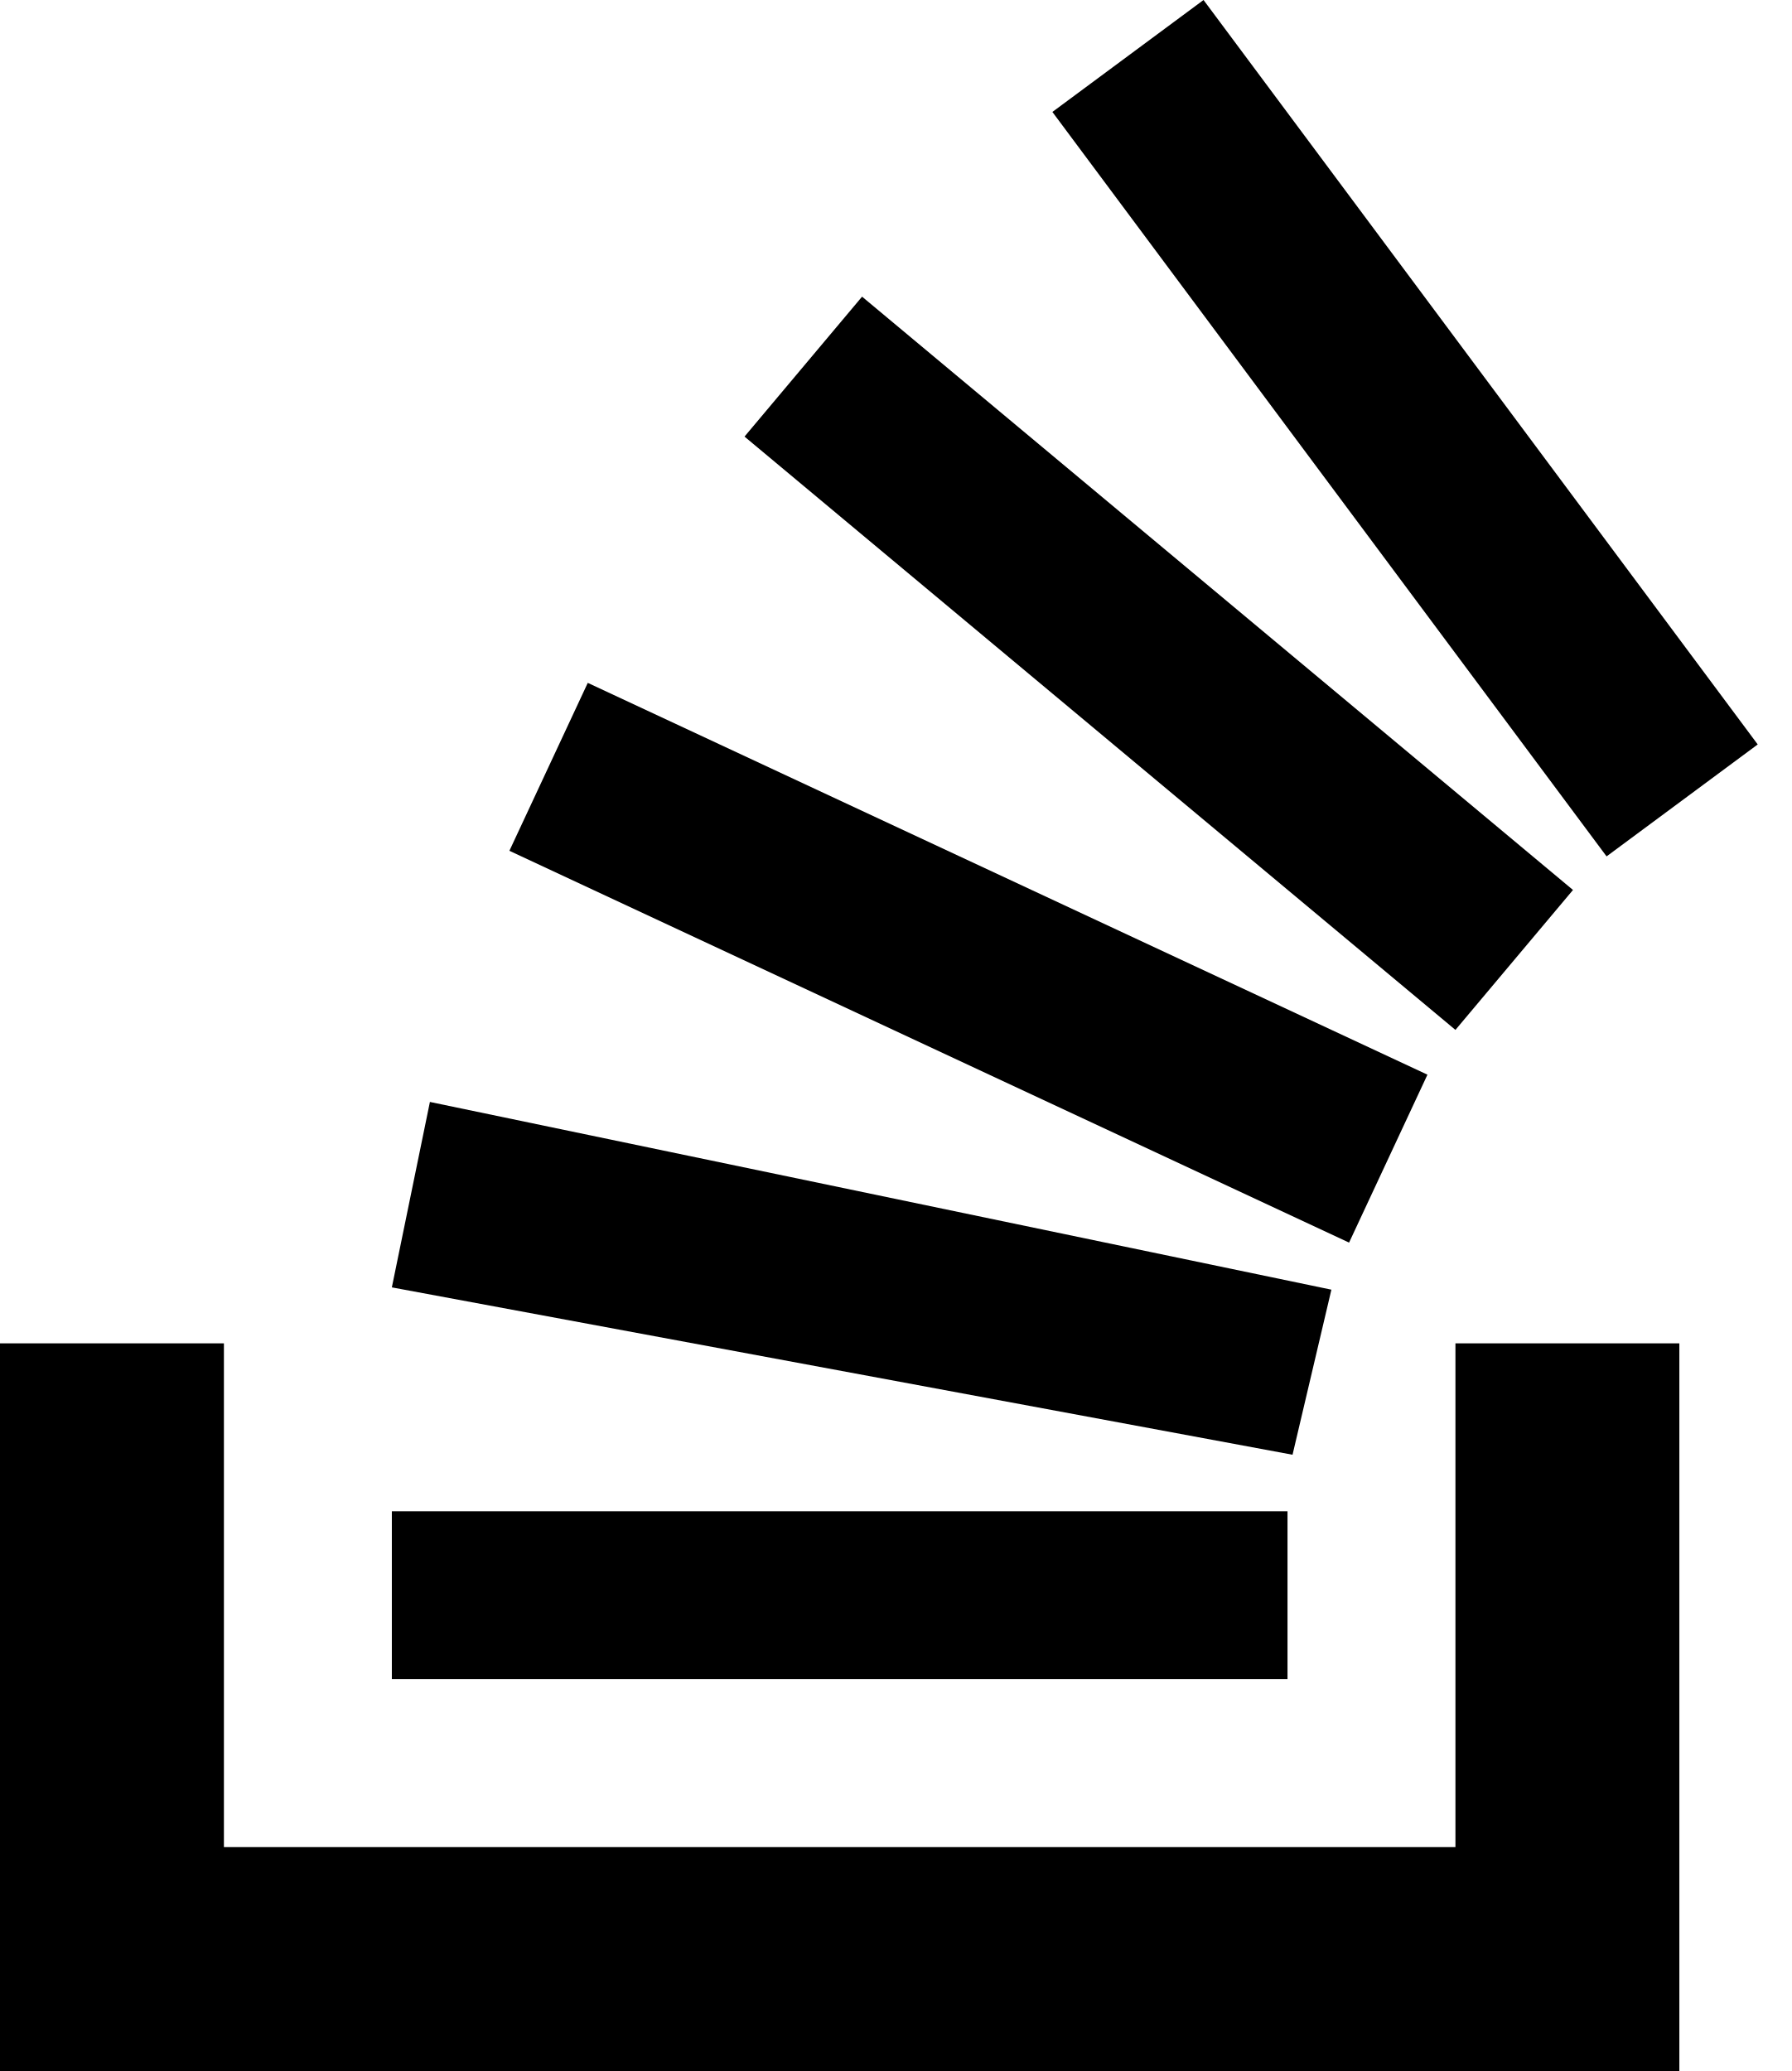
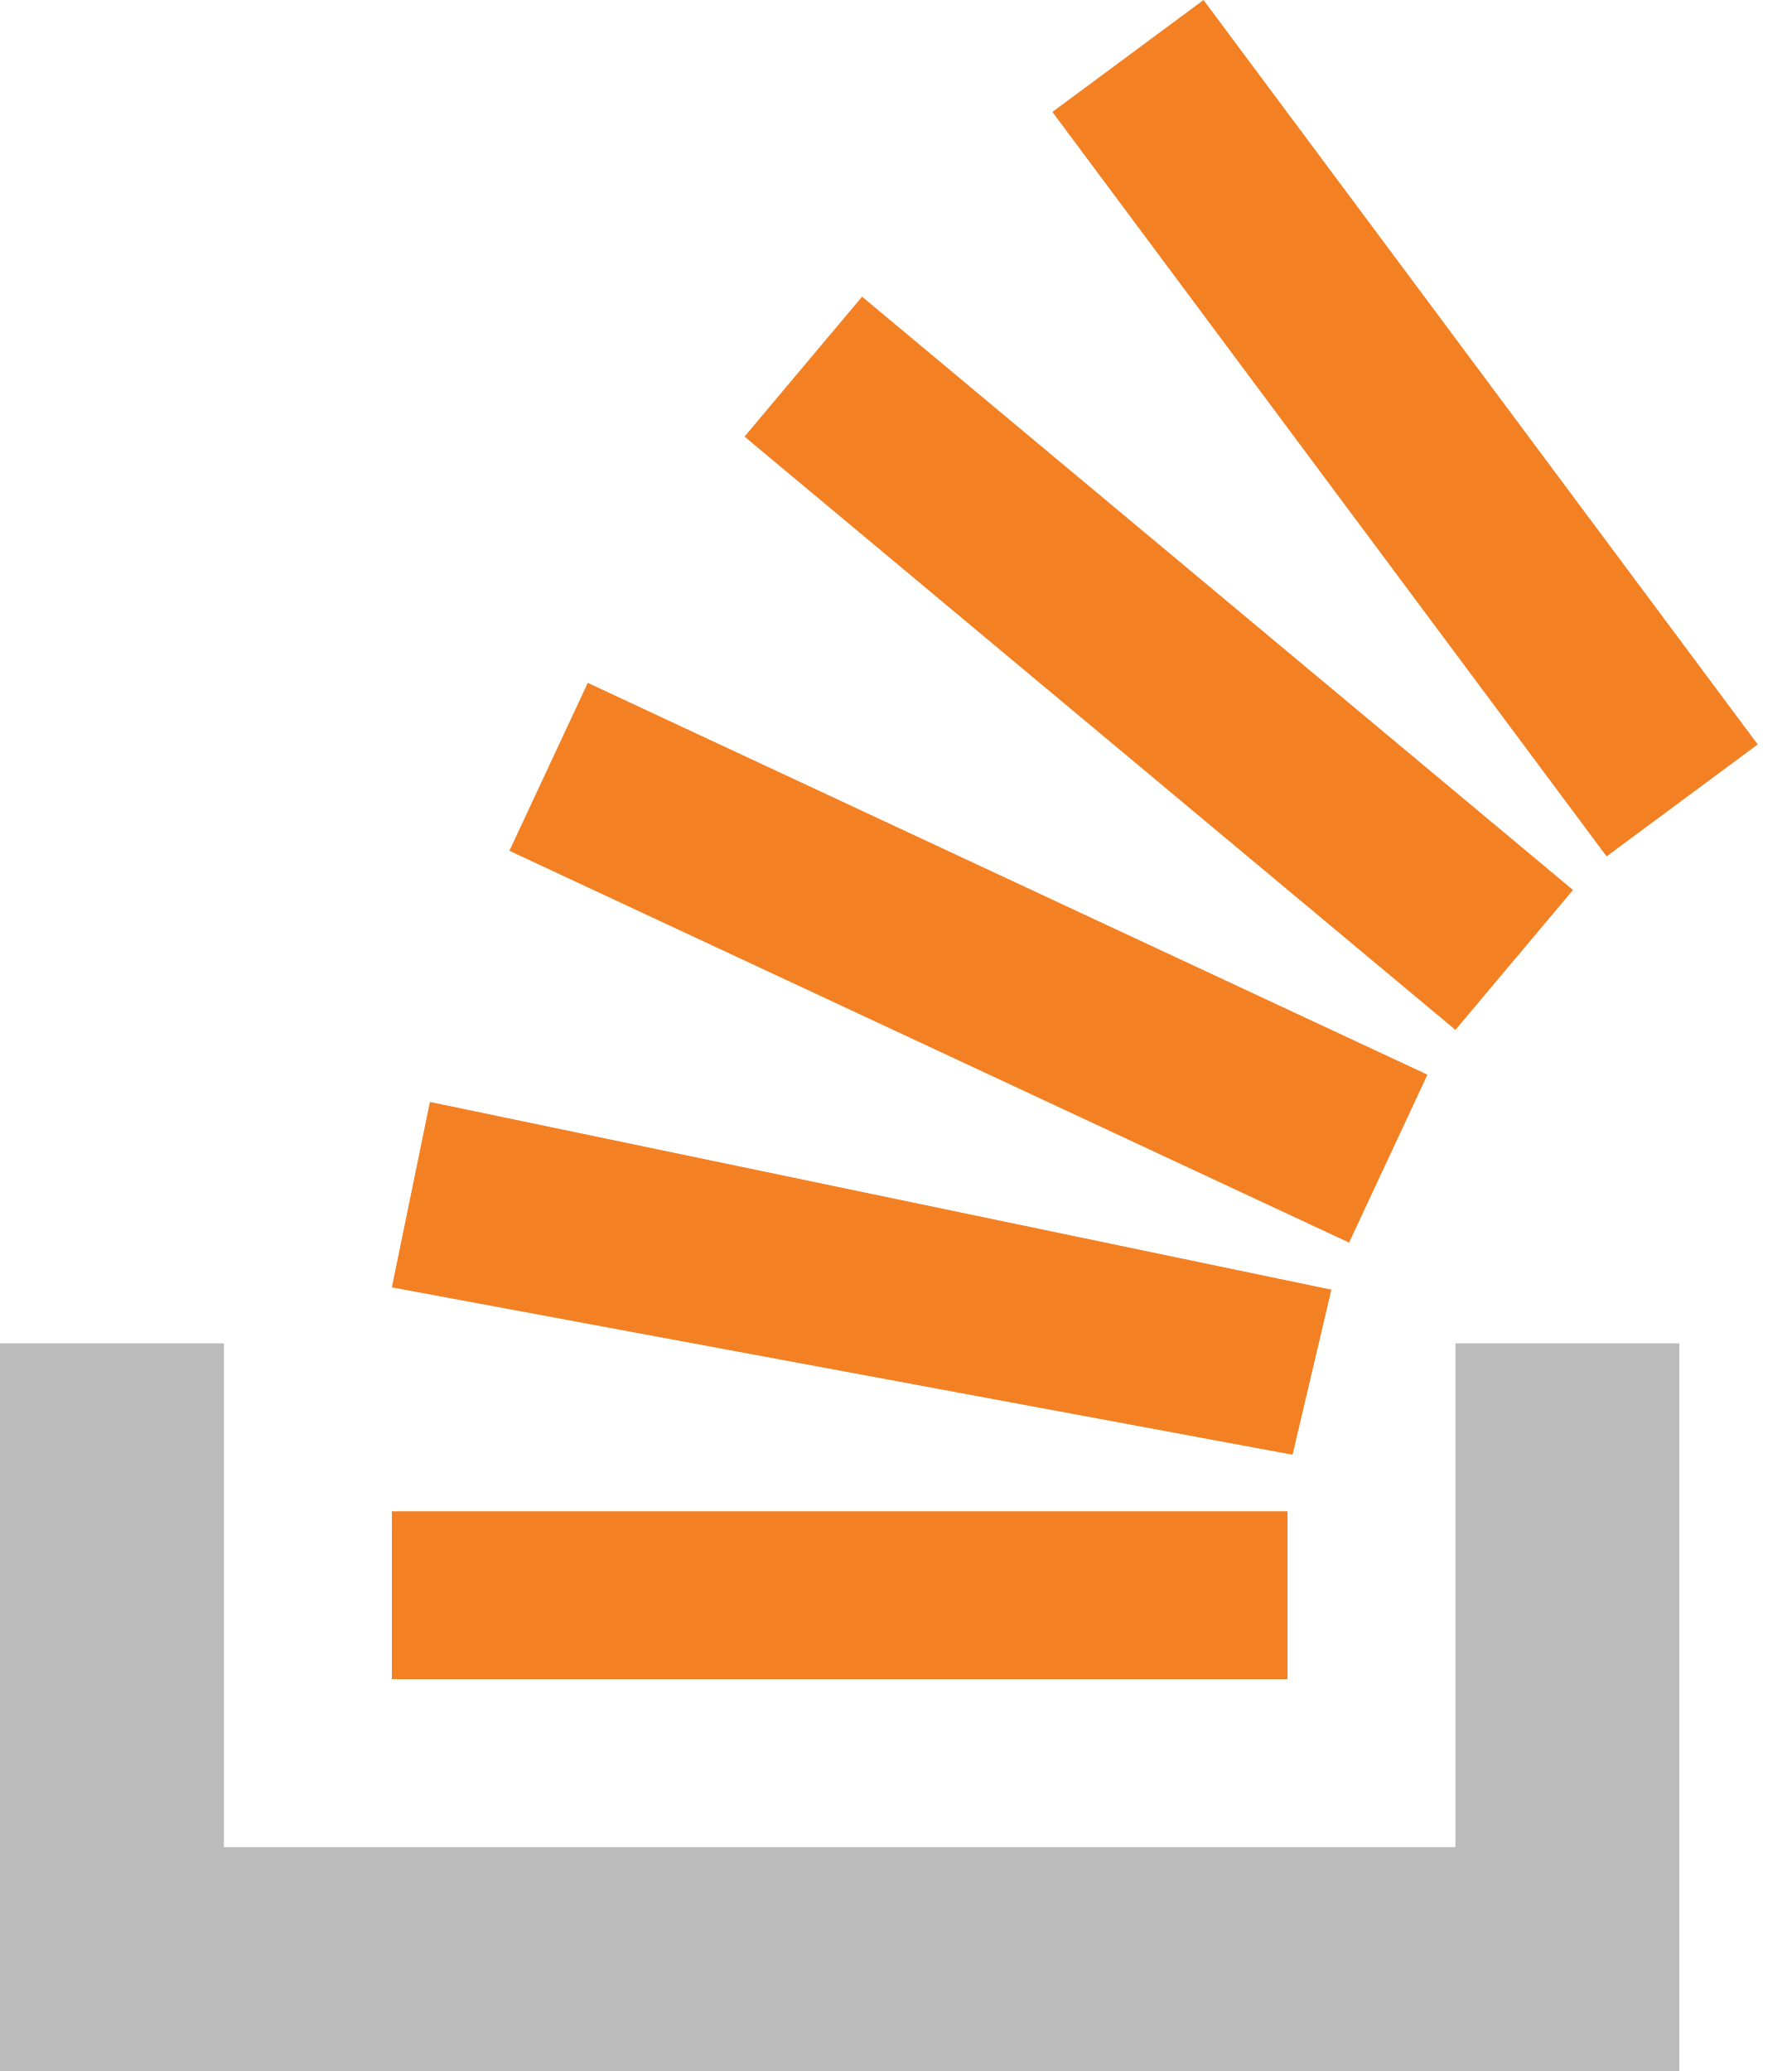
<svg role="icon" class="svg-icon iconLogoGlyphMedium" width="32" height="37" viewBox="0 0 32 37">
  <g>
-     <path d="M26 33v-9h4v13H0V24h4v9z" />
-     <path d="M23.09 25.99l.694-2.949L7.68 19.687 7 23l16.09 2.99zM9.1 15.2l15 7 1.4-3-15-7-1.4 3zm4.2-7.4L26 18.4l2.1-2.5L15.4 5.3l-2.1 2.5zM21.5 0l-2.7 2 9.9 13.3 2.7-2L21.5 0zM7 30h16v-3H7v3z" />
+     <path fill="#BCBBBB" d="M26 33v-9h4v13H0V24h4v9z" />
+     <path d="M23.09 25.99l.694-2.949L7.68 19.687 7 23l16.09 2.99zM9.1 15.2l15 7 1.4-3-15-7-1.4 3zm4.2-7.4L26 18.4l2.1-2.5L15.4 5.3l-2.1 2.5zM21.5 0l-2.7 2 9.9 13.3 2.7-2L21.5 0zM7 30h16v-3H7v3z" fill="#F48024" />
  </g>
</svg>
